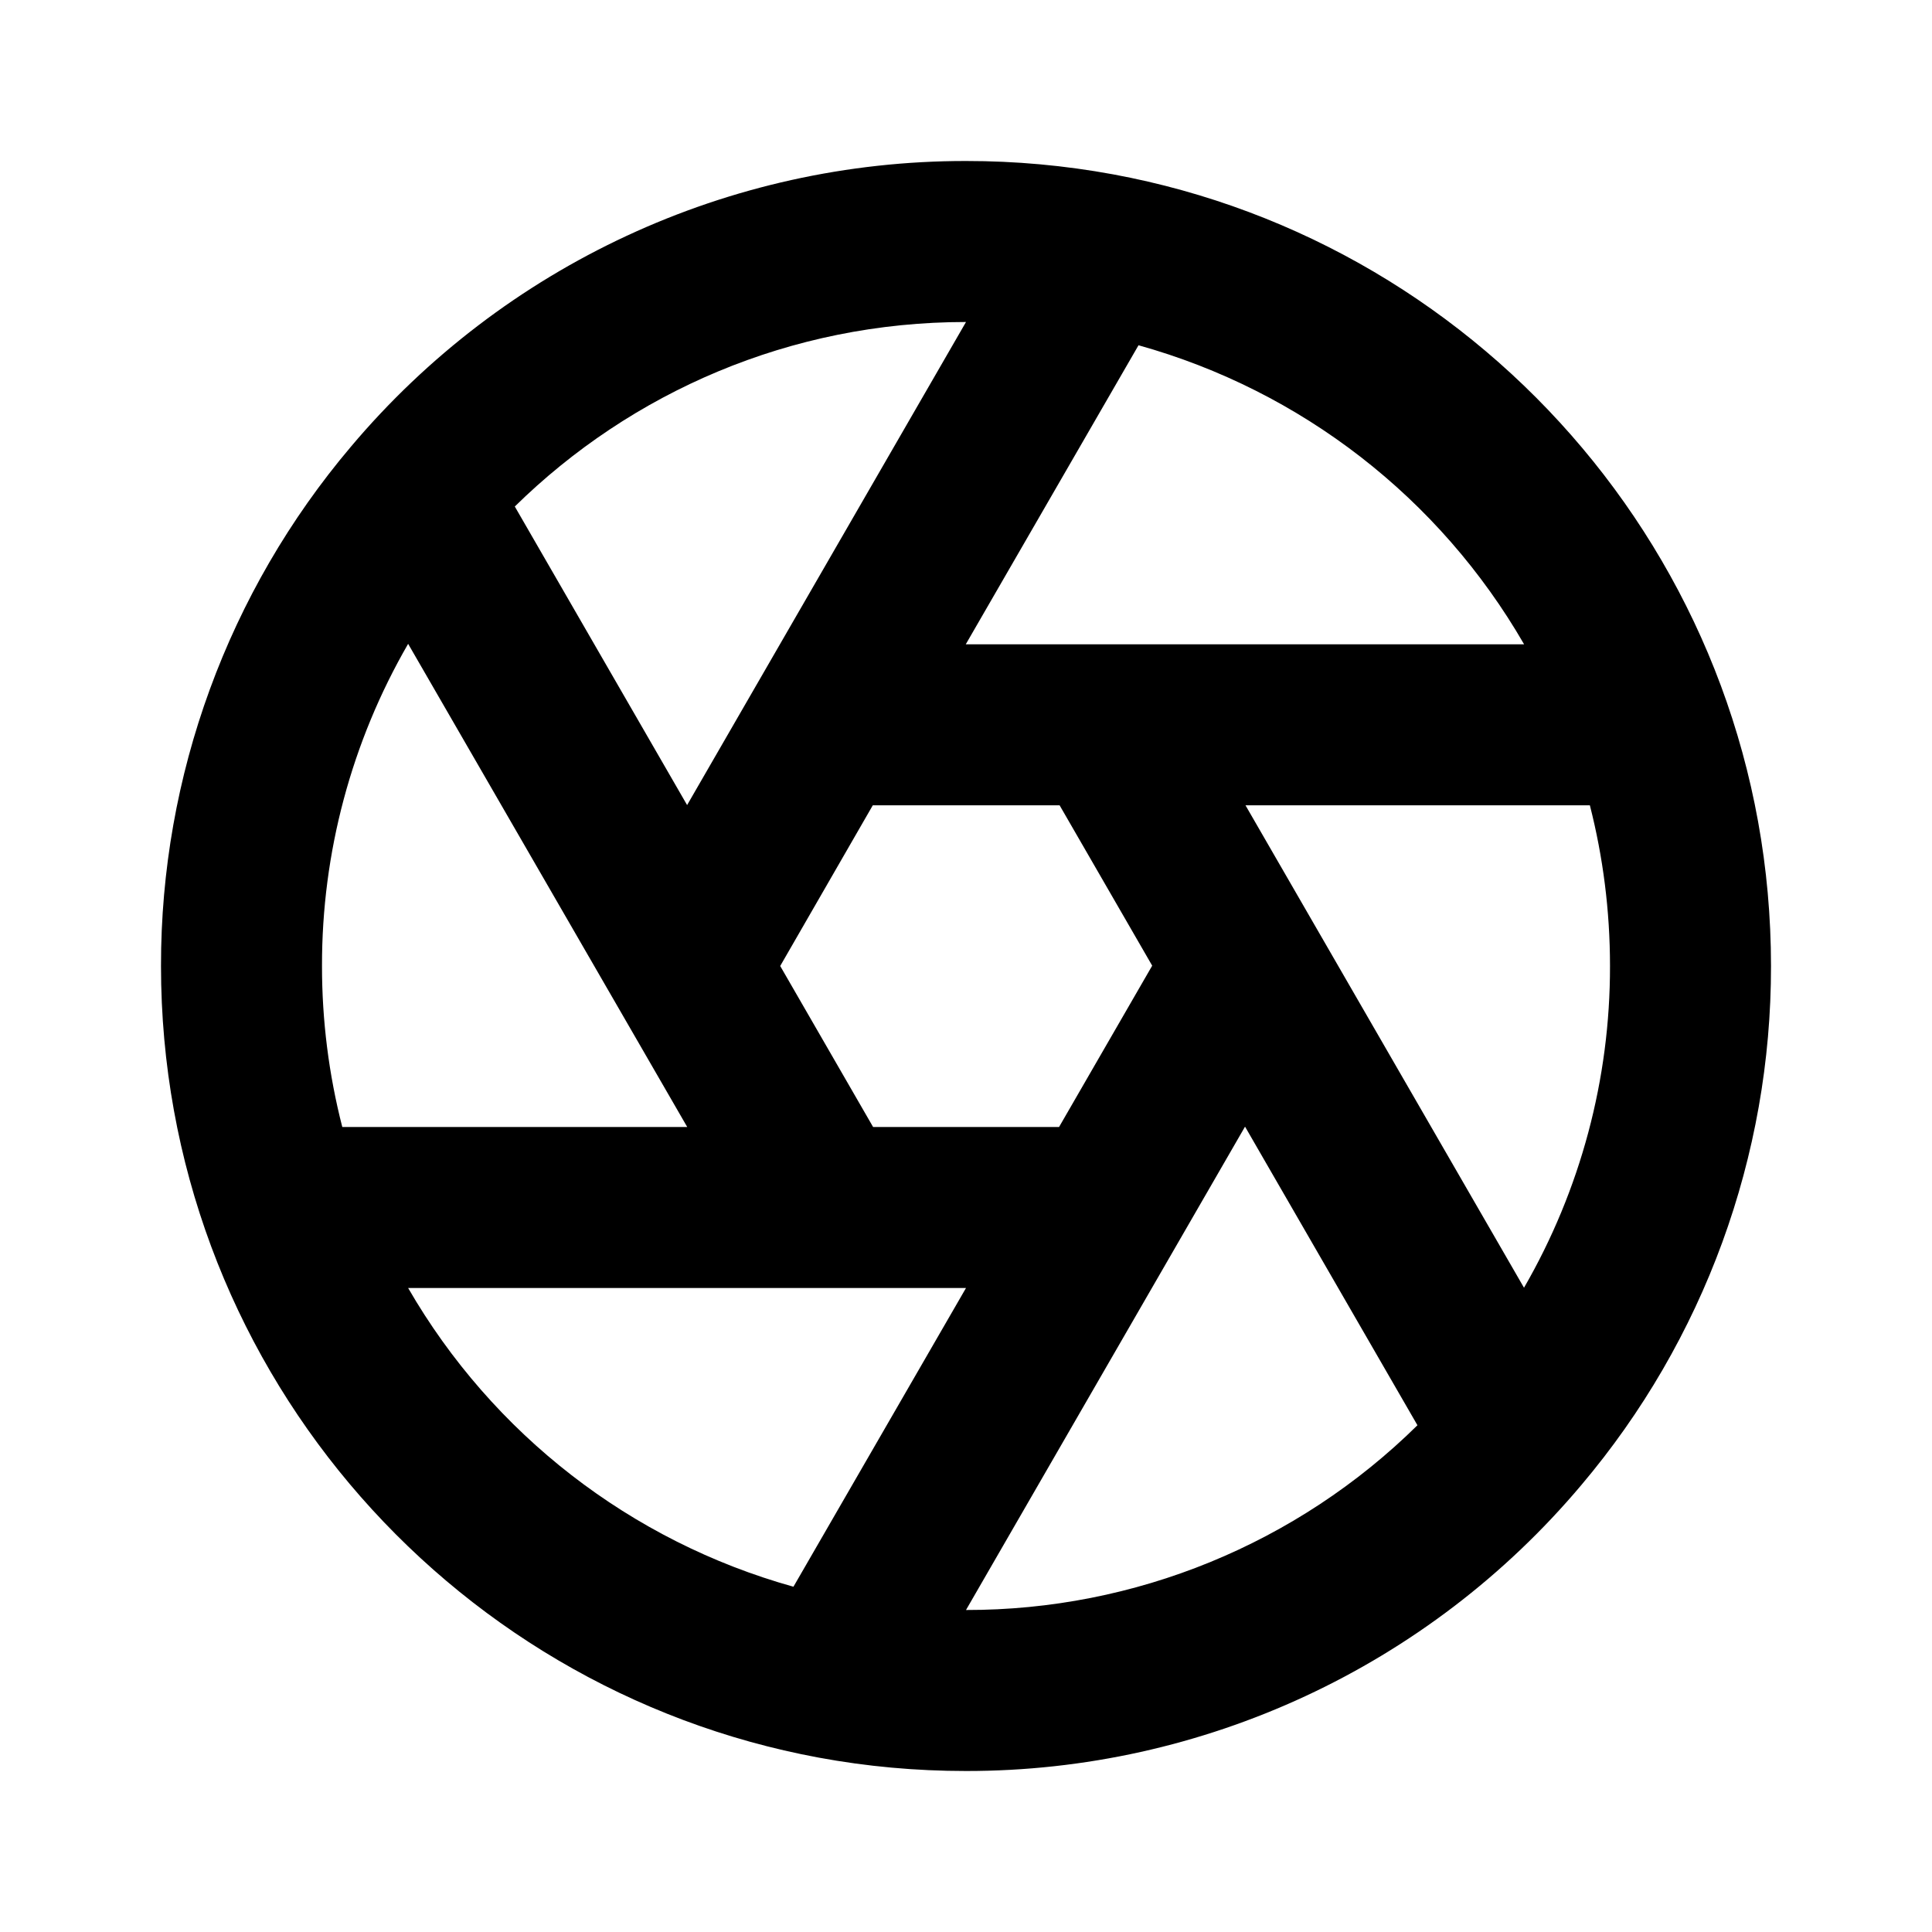
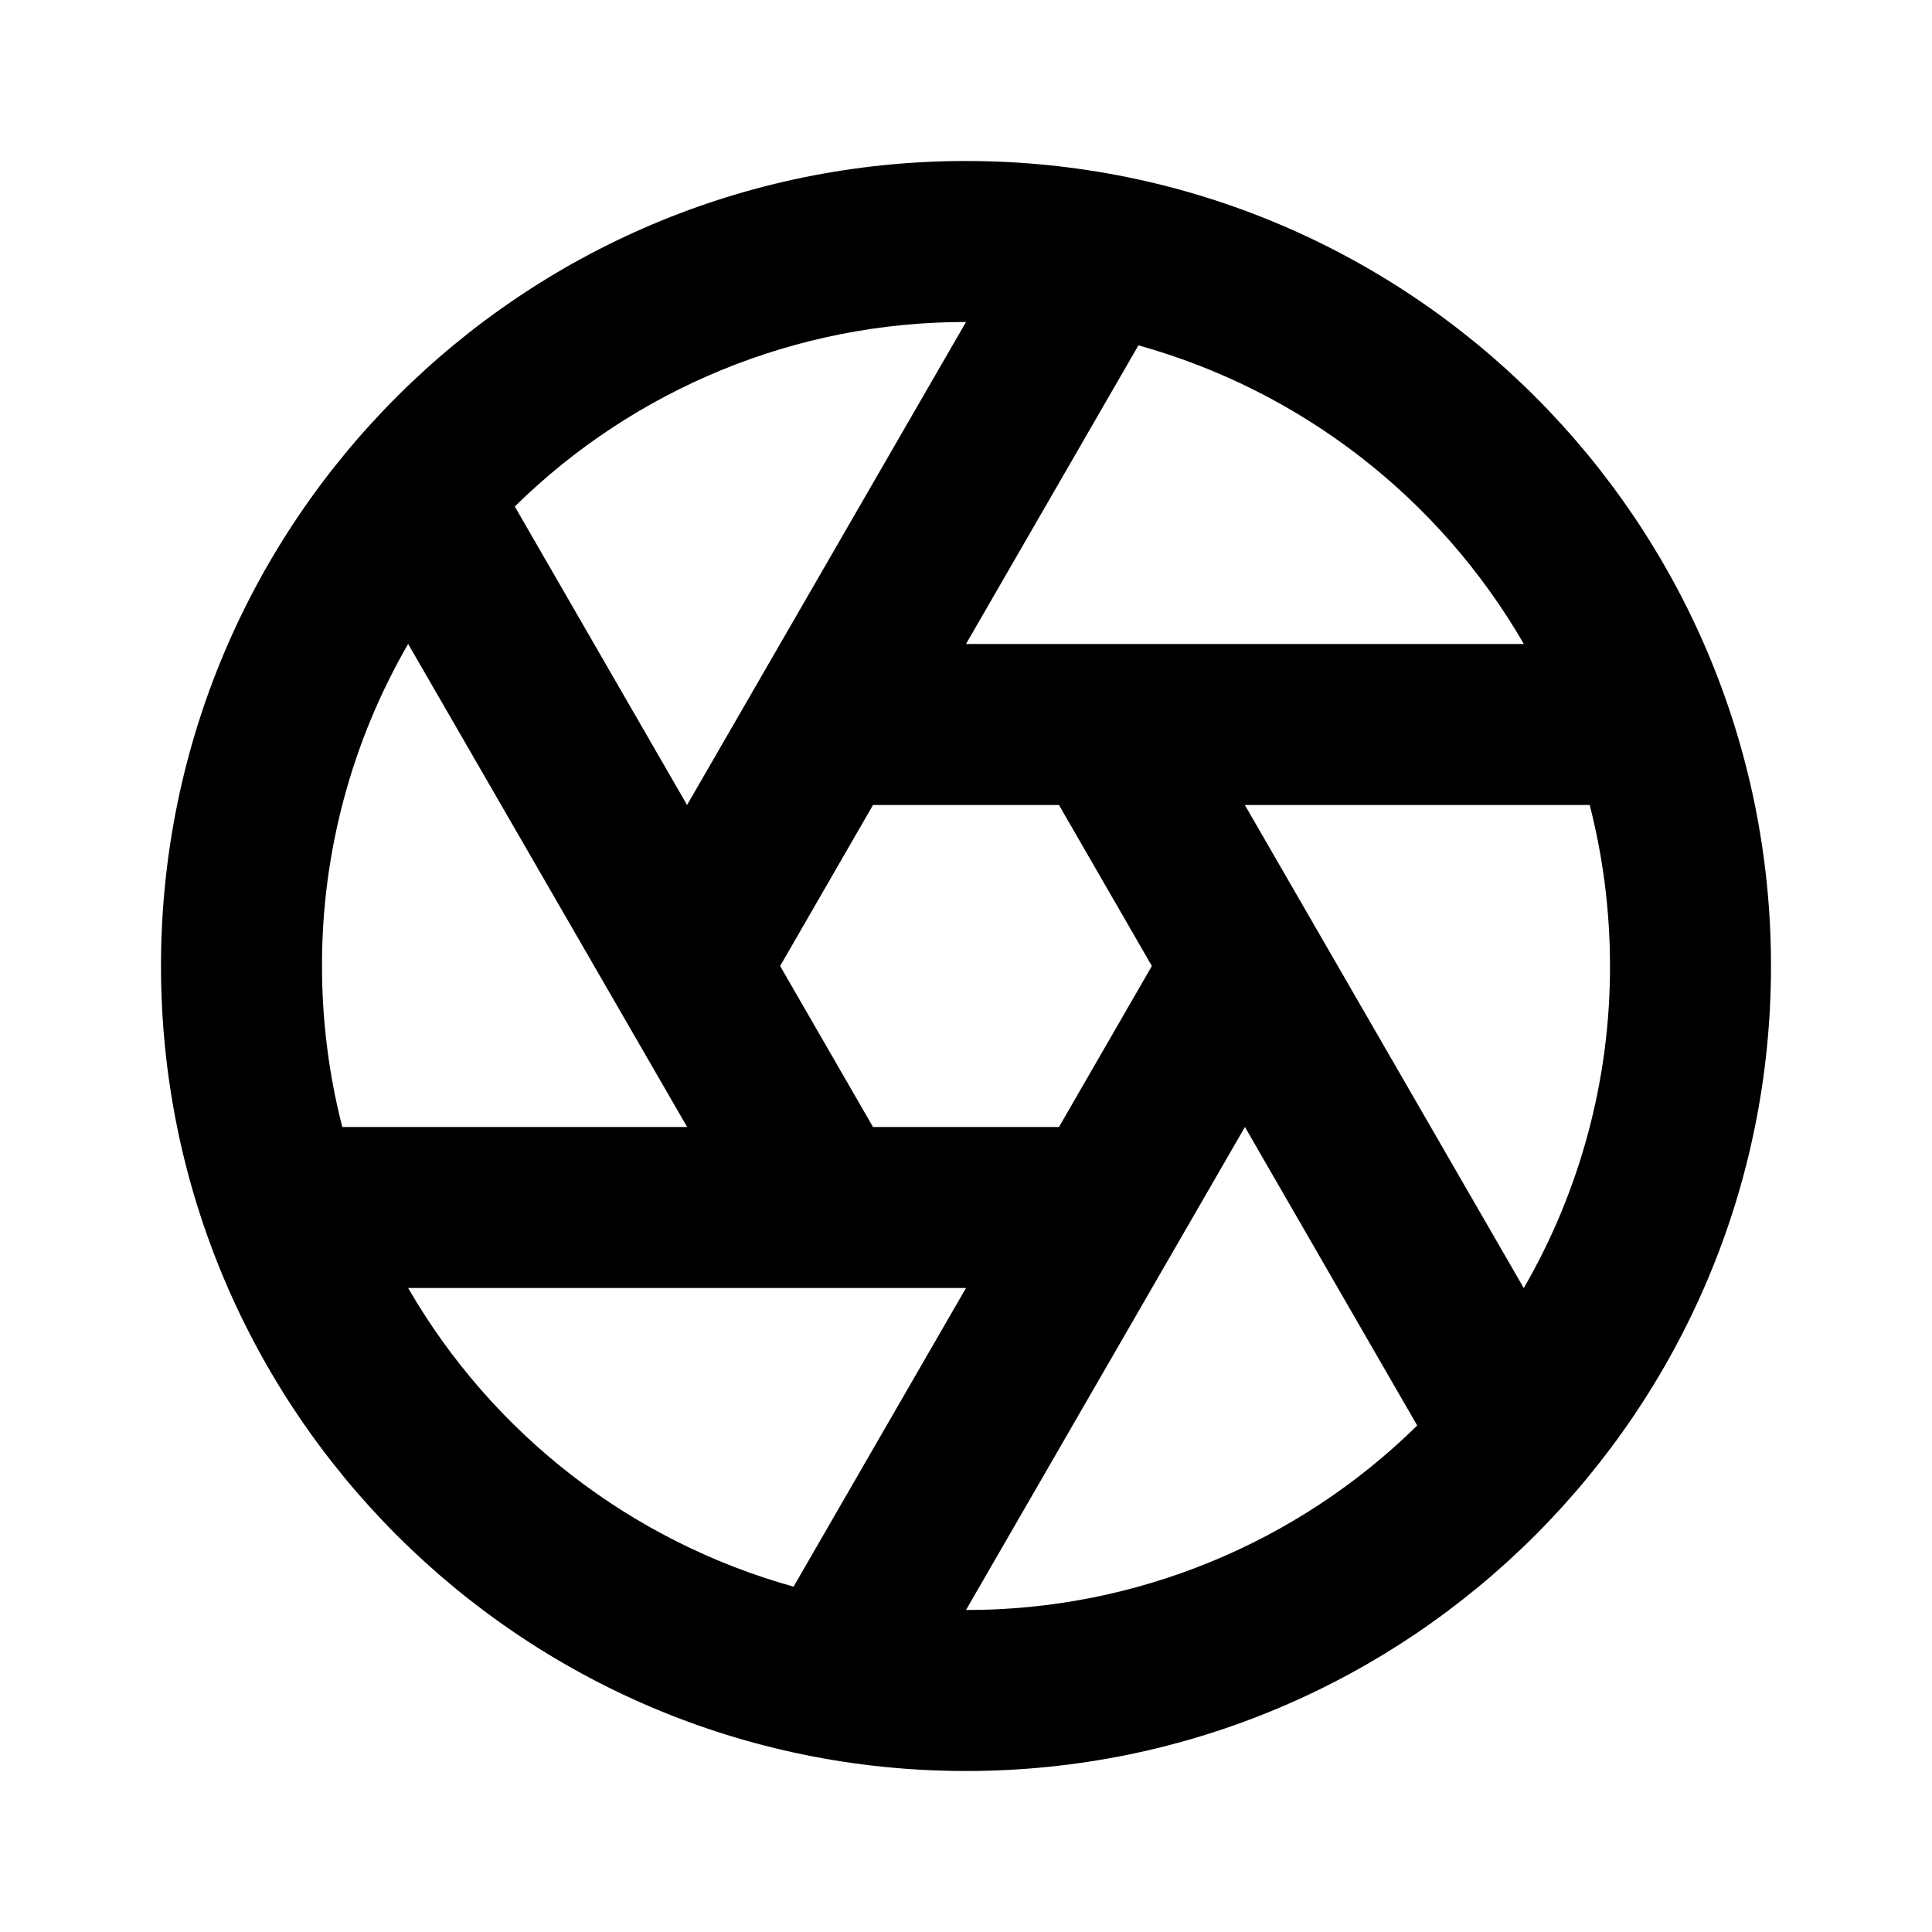
<svg xmlns="http://www.w3.org/2000/svg" width="24" height="24" viewBox="0 0 24 24">
-   <path fill-rule="evenodd" clip-rule="evenodd" d="M4.36 5.548A9.964 9.964 0 0 0 2 12c0 4.9 3.522 8.975 8.172 9.834.595.11 1.206.166 1.828.166a9.98 9.98 0 0 0 7.642-3.55A9.964 9.964 0 0 0 22 12c0-4.9-3.522-8.975-8.172-9.834A10.055 10.055 0 0 0 12 2a9.98 9.98 0 0 0-7.64 3.548zm14.571 10.45A7.96 7.96 0 0 0 20 12c0-.689-.087-1.358-.25-1.996h-4.278l3.46 5.993zm-5.769-5.994h-2.32L9.692 12l1.154 2h2.31l1.157-2.004-1.15-1.992zm2.304 3.992L12 20a7.972 7.972 0 0 0 5.608-2.295l-2.142-3.71zM9.857 19.71L12 16H5.07a8.017 8.017 0 0 0 4.787 3.711zM4.252 14A8.016 8.016 0 0 1 4 12a7.96 7.96 0 0 1 1.07-4.002L8.537 14H4.252zm4.284-4L12 4c-2.183 0-4.16.873-5.605 2.292L8.535 10zm5.607-5.711l-2.146 3.715h6.936a8.017 8.017 0 0 0-4.79-3.715z" />
+   <path d="M9.858 19.71L12 16H5.07a8.018 8.018 0 0 0 4.788 3.71zM4.252 14h4.284L5.07 7.999A7.963 7.963 0 0 0 4 12c0 .69.088 1.36.252 2zm2.143-7.708L8.535 10 12 4a7.974 7.974 0 0 0-5.605 2.292zm7.747-2.002L12 8h6.93a8.018 8.018 0 0 0-4.788-3.71zM19.748 10h-4.284l3.465 6.001A7.962 7.962 0 0 0 20 12c0-.69-.088-1.36-.252-2zm-2.143 7.708L15.465 14 12 20a7.974 7.974 0 0 0 5.605-2.292zM12 22C6.477 22 2 17.523 2 12S6.477 2 12 2s10 4.477 10 10-4.477 10-10 10zm1.155-12h-2.31l-1.154 2 1.154 2h2.31l1.154-2-1.154-2z" />
</svg>
